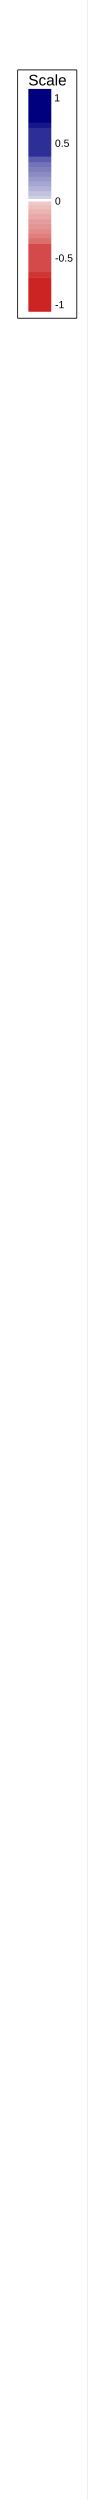
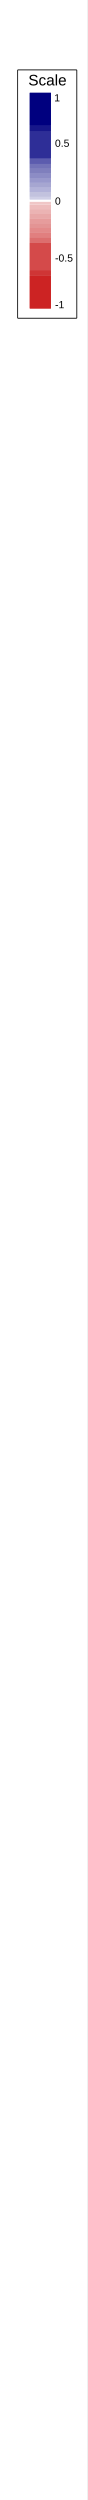
<svg xmlns="http://www.w3.org/2000/svg" xmlns:ns1="http://www.openswatchbook.org/uri/2009/osb" id="svg19852" version="1.1" viewBox="0 0 9.116 261.931" height="261.931mm" width="9.116mm">
  <defs id="defs19846">
    <linearGradient ns1:paint="solid" id="linearGradient20680">
      <stop id="stop20678" offset="0" style="stop-color:#000000;stop-opacity:1;" />
    </linearGradient>
  </defs>
  <g transform="translate(-181.5829,-59.1301)" id="layer1">
    <g style="display:inline" id="g21372" transform="matrix(0.2645833,0,0,0.2645833,72.7857,-56.29367)">
      <g style="display:inline" id="id1:g21372" transform="matrix(0.9375,0,0,0.9375,84.96813,64.87977)">
        <rect id="id1:rect1030-3" style="fill:#ffffff;fill-opacity:1;stroke:none;stroke-width:0.757" height="1055.974" width="36.752" y="396.125" x="347.983" />
        <rect ry="7.1211893e-17" y="-380.247" x="425.83" height="24.632" width="104.531" id="id1:rect22120" style="vector-effect:none;fill:#ffffff;stroke:#000000;stroke-width:0.709;stroke-linecap:butt;stroke-linejoin:round;stroke-miterlimit:4;stroke-dasharray:none;stroke-opacity:1;paint-order:stroke markers fill" transform="rotate(90)" />
        <g transform="matrix(0.7150505,0,0,0.7150505,-289.1915,250.7094)" id="id1:g20837" style="display:inline">
-           <g transform="translate(7e-5)" id="id1:g21136">
-             <path id="id1:path1470" d="m 907.978,387.39 h 13.333 v -20 h -13.333 z m 0,0" style="fill:#cc2323;fill-opacity:1;fill-rule:nonzero;stroke:none;stroke-width:1.333" />
-             <path id="id1:path1472" d="m 907.978,367.39 h 13.333 v -3.333 h -13.333 z m 0,0" style="fill:#cf3535;fill-opacity:1;fill-rule:nonzero;stroke:none;stroke-width:1.333" />
-             <path id="id1:path1474-8" d="m 907.978,364.057 h 13.333 v -16.667 h -13.333 z m 0,0" style="fill:#d44a4a;fill-opacity:1;fill-rule:nonzero;stroke:none;stroke-width:1.333" />
-             <path id="id1:path1476" d="m 907.978,347.39 h 13.333 v -3.333 h -13.333 z m 0,0" style="fill:#dc6e6e;fill-opacity:1;fill-rule:nonzero;stroke:none;stroke-width:1.333" />
-             <path id="id1:path1478" d="m 907.978,344.057 h 13.333 v -2.859 h -13.333 z m 0,0" style="fill:#e17f7f;fill-opacity:1;fill-rule:nonzero;stroke:none;stroke-width:1.333" />
-             <path id="id1:path1480-7" d="m 907.978,341.197 h 13.333 v -2.859 h -13.333 z m 0,0" style="fill:#e38a8a;fill-opacity:1;fill-rule:nonzero;stroke:none;stroke-width:1.333" />
-             <path id="id1:path1482" d="m 907.978,338.343 h 13.333 v -2.859 h -13.333 z m 0,0" style="fill:#e39494;fill-opacity:1;fill-rule:nonzero;stroke:none;stroke-width:1.333" />
-             <path id="id1:path1484" d="m 907.978,335.484 h 13.333 v -2.859 h -13.333 z m 0,0" style="fill:#e69c9c;fill-opacity:1;fill-rule:nonzero;stroke:none;stroke-width:1.333" />
-             <path id="id1:path1486-9" d="m 907.978,332.63 h 13.333 v -2.859 h -13.333 z m 0,0" style="fill:#e8a8a8;fill-opacity:1;fill-rule:nonzero;stroke:none;stroke-width:1.333" />
-             <path id="id1:path1488" d="m 907.978,329.77 h 13.333 v -2.859 h -13.333 z m 0,0" style="fill:#ebb3b3;fill-opacity:1;fill-rule:nonzero;stroke:none;stroke-width:1.333" />
-             <path id="id1:path1490" d="m 907.978,326.916 h 13.333 v -2.859 h -13.333 z m 0,0" style="fill:#eebdbd;fill-opacity:1;fill-rule:nonzero;stroke:none;stroke-width:1.333" />
-             <path id="id1:path1492-2" d="m 907.978,324.057 h 13.333 v -1.667 h -13.333 z m 0,0" style="fill:#f0c7c7;fill-opacity:1;fill-rule:nonzero;stroke:none;stroke-width:1.333" />
-             <path id="id1:path1494" d="m 907.978,324.243 h 13.333 v -3.333 h -13.333 z m 0,0" style="fill:#ffffff;fill-opacity:1;fill-rule:nonzero;stroke:none;stroke-width:1.333" />
-             <path id="id1:path1496" d="m 907.978,320.91 h 13.333 v -1.667 h -13.333 z m 0,0" style="fill:#cfcfe6;fill-opacity:1;fill-rule:nonzero;stroke:none;stroke-width:1.333" />
-             <path id="id1:path1498-0" d="m 907.978,319.243 h 13.333 v -2.859 h -13.333 z m 0,0" style="fill:#c2c2de;fill-opacity:1;fill-rule:nonzero;stroke:none;stroke-width:1.333" />
-             <path id="id1:path1500" d="m 907.978,316.384 h 13.333 v -2.859 h -13.333 z m 0,0" style="fill:#b3b3d9;fill-opacity:1;fill-rule:nonzero;stroke:none;stroke-width:1.333" />
-             <path id="id1:path1502" d="m 907.978,313.53 h 13.333 v -2.859 h -13.333 z m 0,0" style="fill:#a6a6d1;fill-opacity:1;fill-rule:nonzero;stroke:none;stroke-width:1.333" />
-             <path id="id1:path1504-2" d="m 907.978,310.671 h 13.333 v -2.859 h -13.333 z m 0,0" style="fill:#9999cc;fill-opacity:1;fill-rule:nonzero;stroke:none;stroke-width:1.333" />
-             <path id="id1:path1506" d="m 907.978,307.816 h 13.333 v -2.859 h -13.333 z m 0,0" style="fill:#8c8cc5;fill-opacity:1;fill-rule:nonzero;stroke:none;stroke-width:1.333" />
-             <path id="id1:path1508" d="m 907.978,304.957 h 13.333 v -2.859 h -13.333 z m 0,0" style="fill:#7f7fbd;fill-opacity:1;fill-rule:nonzero;stroke:none;stroke-width:1.333" />
-             <path id="id1:path1510-3" d="m 907.978,302.103 h 13.333 v -2.859 h -13.333 z m 0,0" style="fill:#7373b8;fill-opacity:1;fill-rule:nonzero;stroke:none;stroke-width:1.333" />
-             <path id="id1:path1512" d="m 907.978,299.243 h 13.333 v -3.333 h -13.333 z m 0,0" style="fill:#5c5cae;fill-opacity:1;fill-rule:nonzero;stroke:none;stroke-width:1.333" />
-             <path id="id1:path1514" d="m 907.978,295.91 h 13.333 v -16.667 h -13.333 z m 0,0" style="fill:#2e2e97;fill-opacity:1;fill-rule:nonzero;stroke:none;stroke-width:1.333" />
-             <path id="id1:path1516-7" d="m 907.978,279.243 h 13.333 v -3.333 h -13.333 z m 0,0" style="fill:#17178a;fill-opacity:1;fill-rule:nonzero;stroke:none;stroke-width:1.333" />
-             <path id="id1:path1518" d="m 907.978,275.91 h 13.333 v -20 h -13.333 z m 0,0" style="fill:#00007f;fill-opacity:1;fill-rule:nonzero;stroke:none;stroke-width:1.333" />
-             <path id="id1:path1520" d="m 907.978,255.91 h 13.333 v 0.005 h -13.333 z m 0,0" style="fill:#ffffff;fill-opacity:1;fill-rule:nonzero;stroke:none;stroke-width:1.333" />
-             <path id="id1:path2950" d="m 907.978,387.39 h 13.333 v -20 h -13.333 z m 0,0" style="fill:#cc2323;fill-opacity:1;fill-rule:nonzero;stroke:none;stroke-width:1.333" />
-             <path id="id1:path2952" d="m 907.978,367.39 h 13.333 v -3.333 h -13.333 z m 0,0" style="fill:#cf3535;fill-opacity:1;fill-rule:nonzero;stroke:none;stroke-width:1.333" />
-             <path id="id1:path2954" d="m 907.978,364.057 h 13.333 v -16.667 h -13.333 z m 0,0" style="fill:#d44a4a;fill-opacity:1;fill-rule:nonzero;stroke:none;stroke-width:1.333" />
-             <path id="id1:path2956" d="m 907.978,347.39 h 13.333 v -3.333 h -13.333 z m 0,0" style="fill:#dc6e6e;fill-opacity:1;fill-rule:nonzero;stroke:none;stroke-width:1.333" />
-             <path id="id1:path2958" d="m 907.978,344.057 h 13.333 v -2.859 h -13.333 z m 0,0" style="fill:#e17f7f;fill-opacity:1;fill-rule:nonzero;stroke:none;stroke-width:1.333" />
-             <path id="id1:path2960" d="m 907.978,341.197 h 13.333 v -2.859 h -13.333 z m 0,0" style="fill:#e38a8a;fill-opacity:1;fill-rule:nonzero;stroke:none;stroke-width:1.333" />
-             <path id="id1:path2962" d="m 907.978,338.343 h 13.333 v -2.859 h -13.333 z m 0,0" style="fill:#e39494;fill-opacity:1;fill-rule:nonzero;stroke:none;stroke-width:1.333" />
-             <path id="id1:path2964" d="m 907.978,335.484 h 13.333 v -2.859 h -13.333 z m 0,0" style="fill:#e69c9c;fill-opacity:1;fill-rule:nonzero;stroke:none;stroke-width:1.333" />
-             <path id="id1:path2966" d="m 907.978,332.63 h 13.333 v -2.859 h -13.333 z m 0,0" style="fill:#e8a8a8;fill-opacity:1;fill-rule:nonzero;stroke:none;stroke-width:1.333" />
-             <path id="id1:path2968" d="m 907.978,329.77 h 13.333 v -2.859 h -13.333 z m 0,0" style="fill:#ebb3b3;fill-opacity:1;fill-rule:nonzero;stroke:none;stroke-width:1.333" />
-             <path id="id1:path2970" d="m 907.978,326.916 h 13.333 v -2.859 h -13.333 z m 0,0" style="fill:#eebdbd;fill-opacity:1;fill-rule:nonzero;stroke:none;stroke-width:1.333" />
-             <path id="id1:path2972" d="m 907.978,324.057 h 13.333 v -1.667 h -13.333 z m 0,0" style="fill:#f0c7c7;fill-opacity:1;fill-rule:nonzero;stroke:none;stroke-width:1.333" />
-             <path id="id1:path2976" d="m 907.978,320.91 h 13.333 v -1.667 h -13.333 z m 0,0" style="fill:#cfcfe6;fill-opacity:1;fill-rule:nonzero;stroke:none;stroke-width:1.333" />
-             <path id="id1:path2978" d="m 907.978,319.243 h 13.333 v -2.859 h -13.333 z m 0,0" style="fill:#c2c2de;fill-opacity:1;fill-rule:nonzero;stroke:none;stroke-width:1.333" />
-             <path id="id1:path2980" d="m 907.978,316.384 h 13.333 v -2.859 h -13.333 z m 0,0" style="fill:#b3b3d9;fill-opacity:1;fill-rule:nonzero;stroke:none;stroke-width:1.333" />
-             <path id="id1:path2982" d="m 907.978,313.53 h 13.333 v -2.859 h -13.333 z m 0,0" style="fill:#a6a6d1;fill-opacity:1;fill-rule:nonzero;stroke:none;stroke-width:1.333" />
-             <path id="id1:path2984" d="m 907.978,310.671 h 13.333 v -2.859 h -13.333 z m 0,0" style="fill:#9999cc;fill-opacity:1;fill-rule:nonzero;stroke:none;stroke-width:1.333" />
-             <path id="id1:path2986" d="m 907.978,307.816 h 13.333 v -2.859 h -13.333 z m 0,0" style="fill:#8c8cc5;fill-opacity:1;fill-rule:nonzero;stroke:none;stroke-width:1.333" />
-             <path id="id1:path2988" d="m 907.978,304.957 h 13.333 v -2.859 h -13.333 z m 0,0" style="fill:#7f7fbd;fill-opacity:1;fill-rule:nonzero;stroke:none;stroke-width:1.333" />
-             <path id="id1:path2990" d="m 907.978,302.103 h 13.333 v -2.859 h -13.333 z m 0,0" style="fill:#7373b8;fill-opacity:1;fill-rule:nonzero;stroke:none;stroke-width:1.333" />
-             <path id="id1:path2992" d="m 907.978,299.243 h 13.333 v -3.333 h -13.333 z m 0,0" style="fill:#5c5cae;fill-opacity:1;fill-rule:nonzero;stroke:none;stroke-width:1.333" />
-             <path id="id1:path2994" d="m 907.978,295.91 h 13.333 v -16.667 h -13.333 z m 0,0" style="fill:#2e2e97;fill-opacity:1;fill-rule:nonzero;stroke:none;stroke-width:1.333" />
-             <path id="id1:path2996" d="m 907.978,279.243 h 13.333 v -3.333 h -13.333 z m 0,0" style="fill:#17178a;fill-opacity:1;fill-rule:nonzero;stroke:none;stroke-width:1.333" />
-             <path id="id1:path2998" d="m 907.978,275.91 h 13.333 v -20 h -13.333 z m 0,0" style="fill:#00007f;fill-opacity:1;fill-rule:nonzero;stroke:none;stroke-width:1.333" />
-             <path id="id1:path3000" d="m 907.978,255.91 h 13.333 v 0.005 h -13.333 z m 0,0" style="fill:#ffffff;fill-opacity:1;fill-rule:nonzero;stroke:none;stroke-width:1.333" />
-           </g>
          <g transform="rotate(180,914.6447,212.5794)" id="id1:g21069" />
          <g transform="matrix(1.333333,0,0,1.333333,840.327,159.2435)" style="fill:#000000;fill-opacity:1" id="id1:g3092">
            <g id="id1:use3090-4" transform="translate(64.73828,17.3877)" />
          </g>
          <text id="id1:text21079" y="324.227" x="923.551" style="font-style:normal;font-variant:normal;font-weight:normal;font-stretch:normal;font-size:6.147px;line-height:1.25;font-family:Arial;-inkscape-font-specification:'Arial, Normal';font-variant-ligatures:normal;font-variant-caps:normal;font-variant-numeric:normal;font-feature-settings:normal;text-align:start;letter-spacing:0px;word-spacing:0px;writing-mode:lr-tb;text-anchor:start;fill:#000000;fill-opacity:1;stroke:none;stroke-width:0.288" xml:space="preserve">
            <tspan style="font-style:normal;font-variant:normal;font-weight:normal;font-stretch:normal;font-size:6.147px;font-family:Arial;-inkscape-font-specification:'Arial, Normal';font-variant-ligatures:normal;font-variant-caps:normal;font-variant-numeric:normal;font-feature-settings:normal;text-align:start;writing-mode:lr-tb;text-anchor:start;stroke-width:0.288" y="324.227" x="923.551" id="id1:tspan21077">0</tspan>
          </text>
          <text xml:space="preserve" style="font-style:normal;font-variant:normal;font-weight:normal;font-stretch:normal;font-size:6.147px;line-height:1.25;font-family:Arial;-inkscape-font-specification:'Arial, Normal';font-variant-ligatures:normal;font-variant-caps:normal;font-variant-numeric:normal;font-feature-settings:normal;text-align:start;letter-spacing:0px;word-spacing:0px;writing-mode:lr-tb;text-anchor:start;fill:#000000;fill-opacity:1;stroke:none;stroke-width:0.288" x="923.137" y="263.26" id="id1:text21083">
            <tspan y="263.26" x="923.137" id="id1:tspan21081" style="stroke-width:0.288">1</tspan>
          </text>
          <text id="id1:text21140" y="385.421" x="923.611" style="font-style:normal;font-variant:normal;font-weight:normal;font-stretch:normal;font-size:6.147px;line-height:1.25;font-family:Arial;-inkscape-font-specification:'Arial, Normal';font-variant-ligatures:normal;font-variant-caps:normal;font-variant-numeric:normal;font-feature-settings:normal;text-align:start;letter-spacing:0px;word-spacing:0px;writing-mode:lr-tb;text-anchor:start;fill:#000000;fill-opacity:1;stroke:none;stroke-width:0.288" xml:space="preserve">
            <tspan y="385.421" x="923.611" id="id1:tspan21142" style="stroke-width:0.288">-1</tspan>
          </text>
          <text xml:space="preserve" style="font-style:normal;font-variant:normal;font-weight:normal;font-stretch:normal;font-size:6.147px;line-height:1.25;font-family:Arial;-inkscape-font-specification:'Arial, Normal';font-variant-ligatures:normal;font-variant-caps:normal;font-variant-numeric:normal;font-feature-settings:normal;text-align:start;letter-spacing:0px;word-spacing:0px;writing-mode:lr-tb;text-anchor:start;fill:#000000;fill-opacity:1;stroke:none;stroke-width:0.288" x="923.611" y="357.895" id="id1:text21146">
            <tspan y="357.895" x="923.611" id="id1:tspan21154" style="stroke-width:0.288">-0.5</tspan>
          </text>
          <text id="id1:text21150" y="290.082" x="923.551" style="font-style:normal;font-variant:normal;font-weight:normal;font-stretch:normal;font-size:6.147px;line-height:1.25;font-family:Arial;-inkscape-font-specification:'Arial, Normal';font-variant-ligatures:normal;font-variant-caps:normal;font-variant-numeric:normal;font-feature-settings:normal;text-align:start;letter-spacing:0px;word-spacing:0px;writing-mode:lr-tb;text-anchor:start;fill:#000000;fill-opacity:1;stroke:none;stroke-width:0.288" xml:space="preserve">
            <tspan y="290.082" x="923.551" id="id1:tspan21152" style="stroke-width:0.288">0.5</tspan>
          </text>
          <text xml:space="preserve" style="font-style:normal;font-variant:normal;font-weight:normal;font-stretch:normal;font-size:9.042px;line-height:1.25;font-family:Arial;-inkscape-font-specification:'Arial, Normal';font-variant-ligatures:normal;font-variant-caps:normal;font-variant-numeric:normal;font-feature-settings:normal;text-align:start;letter-spacing:0px;word-spacing:0px;writing-mode:lr-tb;text-anchor:start;fill:#000000;fill-opacity:1;stroke:none;stroke-width:0.424" x="907.811" y="253.811" id="id1:text21227">
            <tspan style="stroke-width:0.424" id="id1:tspan27140" x="907.811" y="253.811">Scale</tspan>
          </text>
+           <g style="display:inline" transform="matrix(0.9375,0,0,0.9689034,57.44442,10.23341)" id="id1:id1:g21136">
+             <path id="id1:id1:path1470" d="m 907.978,387.39 h 13.333 v -20 h -13.333 z m 0,0" style="fill:#cc2323;fill-opacity:1;fill-rule:nonzero;stroke:none;stroke-width:1.333" />
+             <path id="id1:id1:path1472" d="m 907.978,367.39 h 13.333 v -3.333 h -13.333 z m 0,0" style="fill:#cf3535;fill-opacity:1;fill-rule:nonzero;stroke:none;stroke-width:1.333" />
+             <path id="id1:id1:path1474-8" d="m 907.978,364.057 h 13.333 v -16.667 h -13.333 z m 0,0" style="fill:#d44a4a;fill-opacity:1;fill-rule:nonzero;stroke:none;stroke-width:1.333" />
+             <path id="id1:id1:path1476" d="m 907.978,347.39 h 13.333 v -3.333 h -13.333 z m 0,0" style="fill:#dc6e6e;fill-opacity:1;fill-rule:nonzero;stroke:none;stroke-width:1.333" />
+             <path id="id1:id1:path1478" d="m 907.978,344.057 h 13.333 v -2.859 h -13.333 z m 0,0" style="fill:#e17f7f;fill-opacity:1;fill-rule:nonzero;stroke:none;stroke-width:1.333" />
+             <path id="id1:id1:path1480-7" d="m 907.978,341.197 h 13.333 v -2.859 h -13.333 z m 0,0" style="fill:#e38a8a;fill-opacity:1;fill-rule:nonzero;stroke:none;stroke-width:1.333" />
+             <path id="id1:id1:path1482" d="m 907.978,338.343 h 13.333 v -2.859 h -13.333 z m 0,0" style="fill:#e39494;fill-opacity:1;fill-rule:nonzero;stroke:none;stroke-width:1.333" />
+             <path id="id1:id1:path1484" d="m 907.978,335.484 h 13.333 v -2.859 h -13.333 z m 0,0" style="fill:#e69c9c;fill-opacity:1;fill-rule:nonzero;stroke:none;stroke-width:1.333" />
+             <path id="id1:id1:path1486-9" d="m 907.978,332.63 h 13.333 v -2.859 h -13.333 z m 0,0" style="fill:#e8a8a8;fill-opacity:1;fill-rule:nonzero;stroke:none;stroke-width:1.333" />
+             <path id="id1:id1:path1488" d="m 907.978,329.77 h 13.333 v -2.859 h -13.333 z m 0,0" style="fill:#ebb3b3;fill-opacity:1;fill-rule:nonzero;stroke:none;stroke-width:1.333" />
+             <path id="id1:id1:path1490" d="m 907.978,326.916 h 13.333 v -2.859 h -13.333 z m 0,0" style="fill:#eebdbd;fill-opacity:1;fill-rule:nonzero;stroke:none;stroke-width:1.333" />
+             <path id="id1:id1:path1492-2" d="m 907.978,324.057 h 13.333 v -1.667 h -13.333 z m 0,0" style="fill:#f0c7c7;fill-opacity:1;fill-rule:nonzero;stroke:none;stroke-width:1.333" />
+             <path id="id1:id1:path1494" d="m 907.978,324.243 h 13.333 v -3.333 h -13.333 z m 0,0" style="fill:#ffffff;fill-opacity:1;fill-rule:nonzero;stroke:none;stroke-width:1.333" />
+             <path id="id1:id1:path1496" d="m 907.978,320.91 h 13.333 v -1.667 h -13.333 z m 0,0" style="fill:#cfcfe6;fill-opacity:1;fill-rule:nonzero;stroke:none;stroke-width:1.333" />
+             <path id="id1:id1:path1498-0" d="m 907.978,319.243 h 13.333 v -2.859 h -13.333 z m 0,0" style="fill:#c2c2de;fill-opacity:1;fill-rule:nonzero;stroke:none;stroke-width:1.333" />
+             <path id="id1:id1:path1500" d="m 907.978,316.384 h 13.333 v -2.859 h -13.333 z m 0,0" style="fill:#b3b3d9;fill-opacity:1;fill-rule:nonzero;stroke:none;stroke-width:1.333" />
+             <path id="id1:id1:path1502" d="m 907.978,313.53 h 13.333 v -2.859 h -13.333 z m 0,0" style="fill:#a6a6d1;fill-opacity:1;fill-rule:nonzero;stroke:none;stroke-width:1.333" />
+             <path id="id1:id1:path1504-2" d="m 907.978,310.671 h 13.333 v -2.859 h -13.333 z m 0,0" style="fill:#9999cc;fill-opacity:1;fill-rule:nonzero;stroke:none;stroke-width:1.333" />
+             <path id="id1:id1:path1506" d="m 907.978,307.816 h 13.333 v -2.859 h -13.333 z m 0,0" style="fill:#8c8cc5;fill-opacity:1;fill-rule:nonzero;stroke:none;stroke-width:1.333" />
+             <path id="id1:id1:path1508" d="m 907.978,304.957 h 13.333 v -2.859 h -13.333 z m 0,0" style="fill:#7f7fbd;fill-opacity:1;fill-rule:nonzero;stroke:none;stroke-width:1.333" />
+             <path id="id1:id1:path1510-3" d="m 907.978,302.103 h 13.333 v -2.859 h -13.333 z m 0,0" style="fill:#7373b8;fill-opacity:1;fill-rule:nonzero;stroke:none;stroke-width:1.333" />
+             <path id="id1:id1:path1512" d="m 907.978,299.243 h 13.333 v -3.333 h -13.333 z m 0,0" style="fill:#5c5cae;fill-opacity:1;fill-rule:nonzero;stroke:none;stroke-width:1.333" />
+             <path id="id1:id1:path1514" d="m 907.978,295.91 h 13.333 v -16.667 h -13.333 z m 0,0" style="fill:#2e2e97;fill-opacity:1;fill-rule:nonzero;stroke:none;stroke-width:1.333" />
+             <path id="id1:id1:path1516-7" d="m 907.978,279.243 h 13.333 v -3.333 h -13.333 z m 0,0" style="fill:#17178a;fill-opacity:1;fill-rule:nonzero;stroke:none;stroke-width:1.333" />
+             <path id="id1:id1:path1518" d="m 907.978,275.91 h 13.333 v -20 h -13.333 z m 0,0" style="fill:#00007f;fill-opacity:1;fill-rule:nonzero;stroke:none;stroke-width:1.333" />
+             <path id="id1:id1:path1520" d="m 907.978,255.91 h 13.333 v 0.005 h -13.333 z m 0,0" style="fill:#ffffff;fill-opacity:1;fill-rule:nonzero;stroke:none;stroke-width:1.333" />
+             <path id="id1:id1:path2950" d="m 907.978,387.39 h 13.333 v -20 h -13.333 z m 0,0" style="fill:#cc2323;fill-opacity:1;fill-rule:nonzero;stroke:none;stroke-width:1.333" />
+             <path id="id1:id1:path2952" d="m 907.978,367.39 h 13.333 v -3.333 h -13.333 z m 0,0" style="fill:#cf3535;fill-opacity:1;fill-rule:nonzero;stroke:none;stroke-width:1.333" />
+             <path id="id1:id1:path2954" d="m 907.978,364.057 h 13.333 v -16.667 h -13.333 z m 0,0" style="fill:#d44a4a;fill-opacity:1;fill-rule:nonzero;stroke:none;stroke-width:1.333" />
+             <path id="id1:id1:path2956" d="m 907.978,347.39 h 13.333 v -3.333 h -13.333 z m 0,0" style="fill:#dc6e6e;fill-opacity:1;fill-rule:nonzero;stroke:none;stroke-width:1.333" />
+             <path id="id1:id1:path2958" d="m 907.978,344.057 h 13.333 v -2.859 h -13.333 z m 0,0" style="fill:#e17f7f;fill-opacity:1;fill-rule:nonzero;stroke:none;stroke-width:1.333" />
+             <path id="id1:id1:path2960" d="m 907.978,341.197 h 13.333 v -2.859 h -13.333 z m 0,0" style="fill:#e38a8a;fill-opacity:1;fill-rule:nonzero;stroke:none;stroke-width:1.333" />
+             <path id="id1:id1:path2962" d="m 907.978,338.343 h 13.333 v -2.859 h -13.333 z m 0,0" style="fill:#e39494;fill-opacity:1;fill-rule:nonzero;stroke:none;stroke-width:1.333" />
+             <path id="id1:id1:path2964" d="m 907.978,335.484 h 13.333 v -2.859 h -13.333 z m 0,0" style="fill:#e69c9c;fill-opacity:1;fill-rule:nonzero;stroke:none;stroke-width:1.333" />
+             <path id="id1:id1:path2966" d="m 907.978,332.63 h 13.333 v -2.859 h -13.333 z m 0,0" style="fill:#e8a8a8;fill-opacity:1;fill-rule:nonzero;stroke:none;stroke-width:1.333" />
+             <path id="id1:id1:path2968" d="m 907.978,329.77 h 13.333 v -2.859 h -13.333 z m 0,0" style="fill:#ebb3b3;fill-opacity:1;fill-rule:nonzero;stroke:none;stroke-width:1.333" />
+             <path id="id1:id1:path2970" d="m 907.978,326.916 h 13.333 v -2.859 h -13.333 z m 0,0" style="fill:#eebdbd;fill-opacity:1;fill-rule:nonzero;stroke:none;stroke-width:1.333" />
+             <path id="id1:id1:path2972" d="m 907.978,324.057 h 13.333 v -1.667 h -13.333 z m 0,0" style="fill:#f0c7c7;fill-opacity:1;fill-rule:nonzero;stroke:none;stroke-width:1.333" />
+             <path id="id1:id1:path2976" d="m 907.978,320.91 h 13.333 v -1.667 h -13.333 z m 0,0" style="fill:#cfcfe6;fill-opacity:1;fill-rule:nonzero;stroke:none;stroke-width:1.333" />
+             <path id="id1:id1:path2978" d="m 907.978,319.243 h 13.333 v -2.859 h -13.333 z m 0,0" style="fill:#c2c2de;fill-opacity:1;fill-rule:nonzero;stroke:none;stroke-width:1.333" />
+             <path id="id1:id1:path2980" d="m 907.978,316.384 h 13.333 v -2.859 h -13.333 z m 0,0" style="fill:#b3b3d9;fill-opacity:1;fill-rule:nonzero;stroke:none;stroke-width:1.333" />
+             <path id="id1:id1:path2982" d="m 907.978,313.53 h 13.333 v -2.859 h -13.333 z m 0,0" style="fill:#a6a6d1;fill-opacity:1;fill-rule:nonzero;stroke:none;stroke-width:1.333" />
+             <path id="id1:id1:path2984" d="m 907.978,310.671 h 13.333 v -2.859 h -13.333 z m 0,0" style="fill:#9999cc;fill-opacity:1;fill-rule:nonzero;stroke:none;stroke-width:1.333" />
+             <path id="id1:id1:path2986" d="m 907.978,307.816 h 13.333 v -2.859 h -13.333 z m 0,0" style="fill:#8c8cc5;fill-opacity:1;fill-rule:nonzero;stroke:none;stroke-width:1.333" />
+             <path id="id1:id1:path2988" d="m 907.978,304.957 h 13.333 v -2.859 h -13.333 z m 0,0" style="fill:#7f7fbd;fill-opacity:1;fill-rule:nonzero;stroke:none;stroke-width:1.333" />
+             <path id="id1:id1:path2990" d="m 907.978,302.103 h 13.333 v -2.859 h -13.333 z m 0,0" style="fill:#7373b8;fill-opacity:1;fill-rule:nonzero;stroke:none;stroke-width:1.333" />
+             <path id="id1:id1:path2992" d="m 907.978,299.243 h 13.333 v -3.333 h -13.333 z m 0,0" style="fill:#5c5cae;fill-opacity:1;fill-rule:nonzero;stroke:none;stroke-width:1.333" />
+             <path id="id1:id1:path2994" d="m 907.978,295.91 h 13.333 v -16.667 h -13.333 z m 0,0" style="fill:#2e2e97;fill-opacity:1;fill-rule:nonzero;stroke:none;stroke-width:1.333" />
+             <path id="id1:id1:path2996" d="m 907.978,279.243 h 13.333 v -3.333 h -13.333 z m 0,0" style="fill:#17178a;fill-opacity:1;fill-rule:nonzero;stroke:none;stroke-width:1.333" />
+             <path id="id1:id1:path2998" d="m 907.978,275.91 h 13.333 v -20 h -13.333 z m 0,0" style="fill:#00007f;fill-opacity:1;fill-rule:nonzero;stroke:none;stroke-width:1.333" />
+             <path id="id1:id1:path3000" d="m 907.978,255.91 h 13.333 v 0.005 h -13.333 z m 0,0" style="fill:#ffffff;fill-opacity:1;fill-rule:nonzero;stroke:none;stroke-width:1.333" />
+           </g>
        </g>
      </g>
    </g>
  </g>
</svg>
